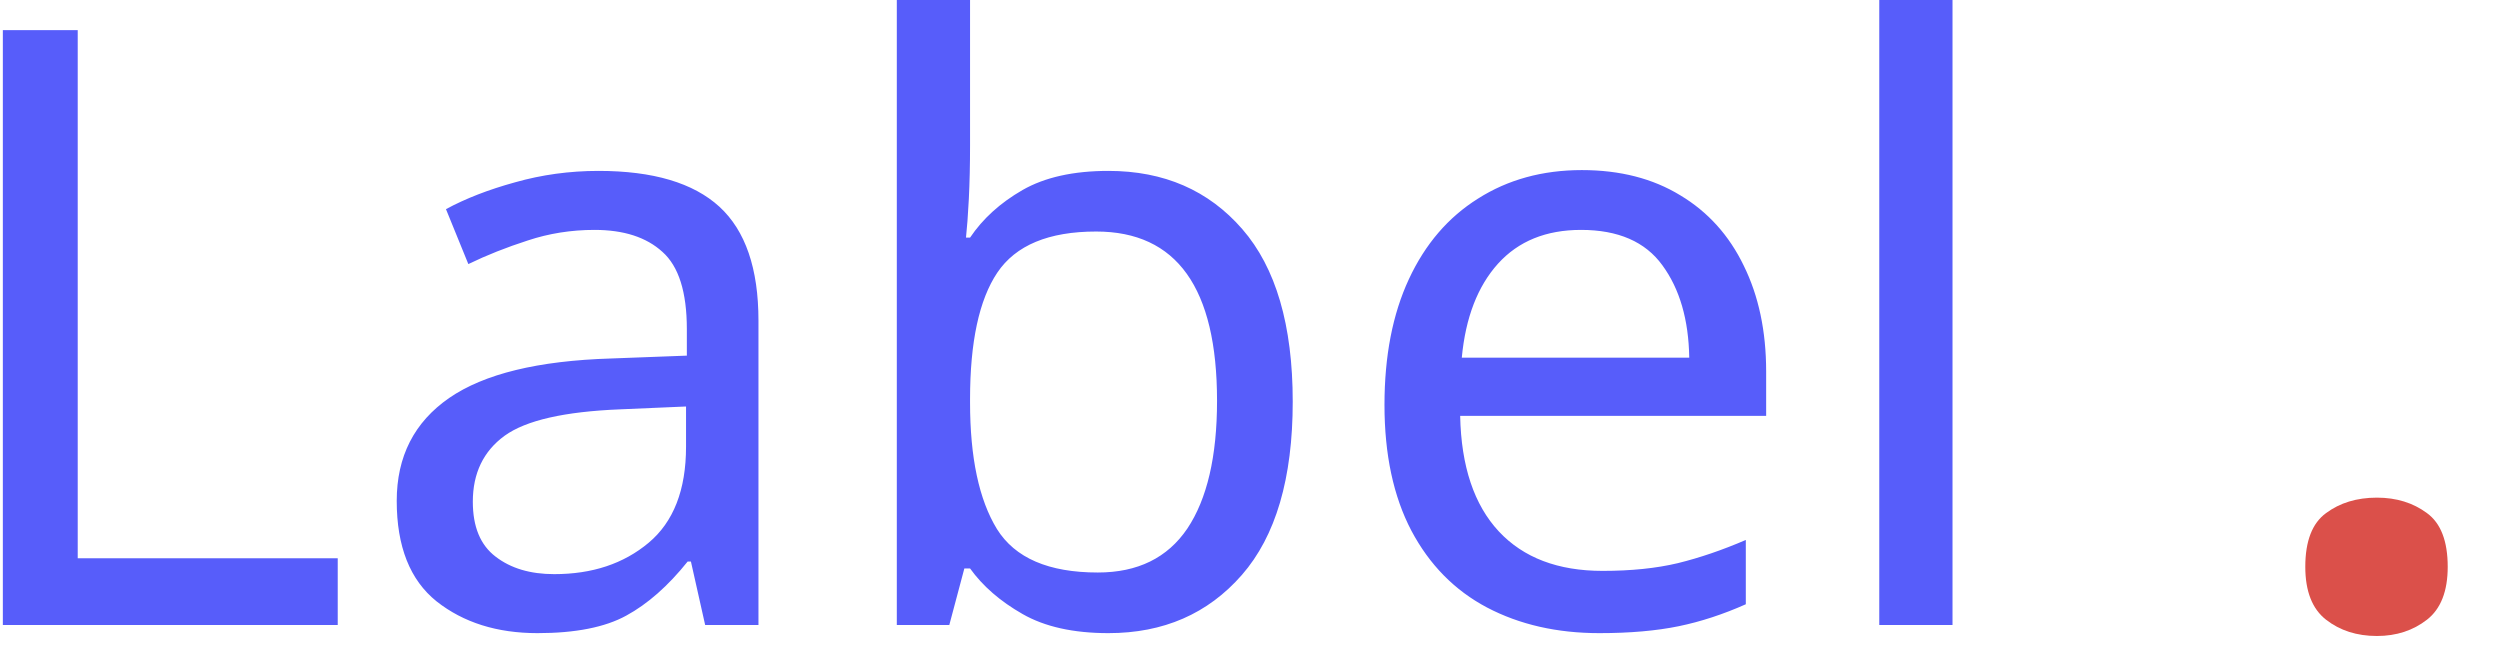
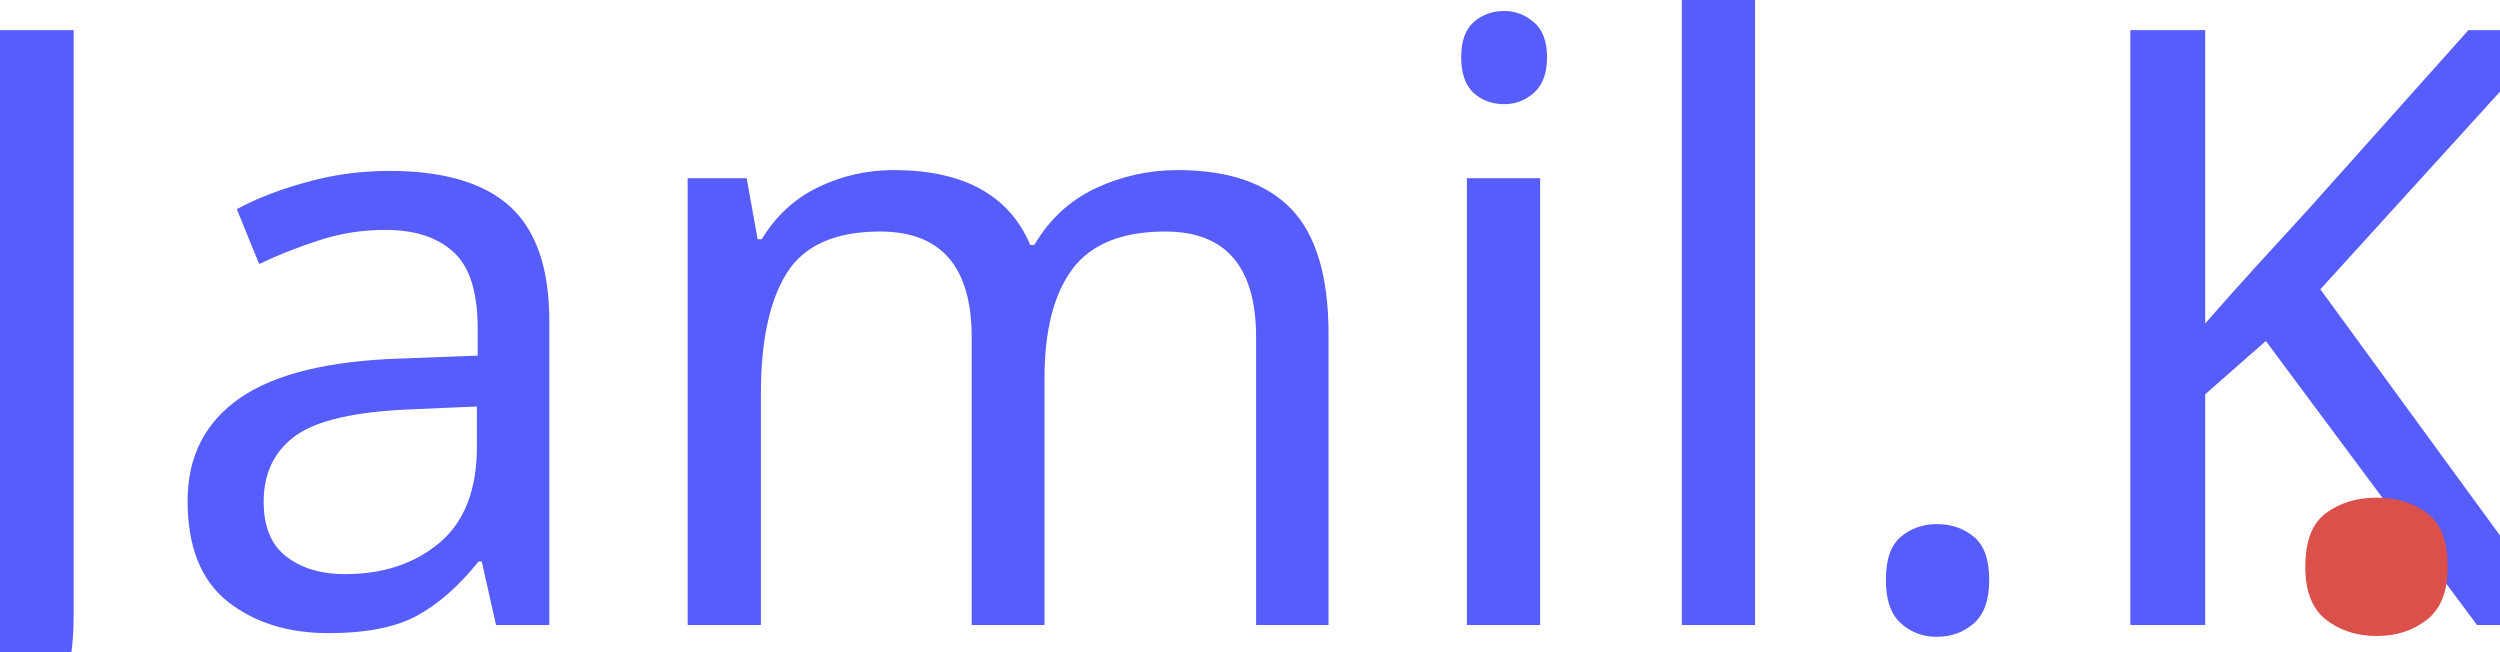
<svg xmlns="http://www.w3.org/2000/svg" width="96px" height="25px" viewBox="0 0 96 25" version="1.1">
  <g id="Logo" stroke="none" stroke-width="1" fill="none" fill-rule="evenodd" font-family="Montserrat-SemiBold, Montserrat SemiBold" font-size="32" font-weight="500">
-     <text id="Label.">
-       <tspan x="-3" y="24" fill="#575DFA">Label</tspan>
-       <tspan x="86.696" y="24" font-family="Montserrat-Black, Montserrat Black" font-weight="700" fill="#DB504A">.</tspan>
+     <text id="Jamil.K">
+       <tspan x="-3" y="24" fill="#575DFA">Jamil.K</tspan>
+       <tspan x="86.696" y="24" font-family="Montserrat-Black, Montserrat Black" font-weight="700" fill="#DB504A">.K</tspan>
    </text>
  </g>
</svg>
